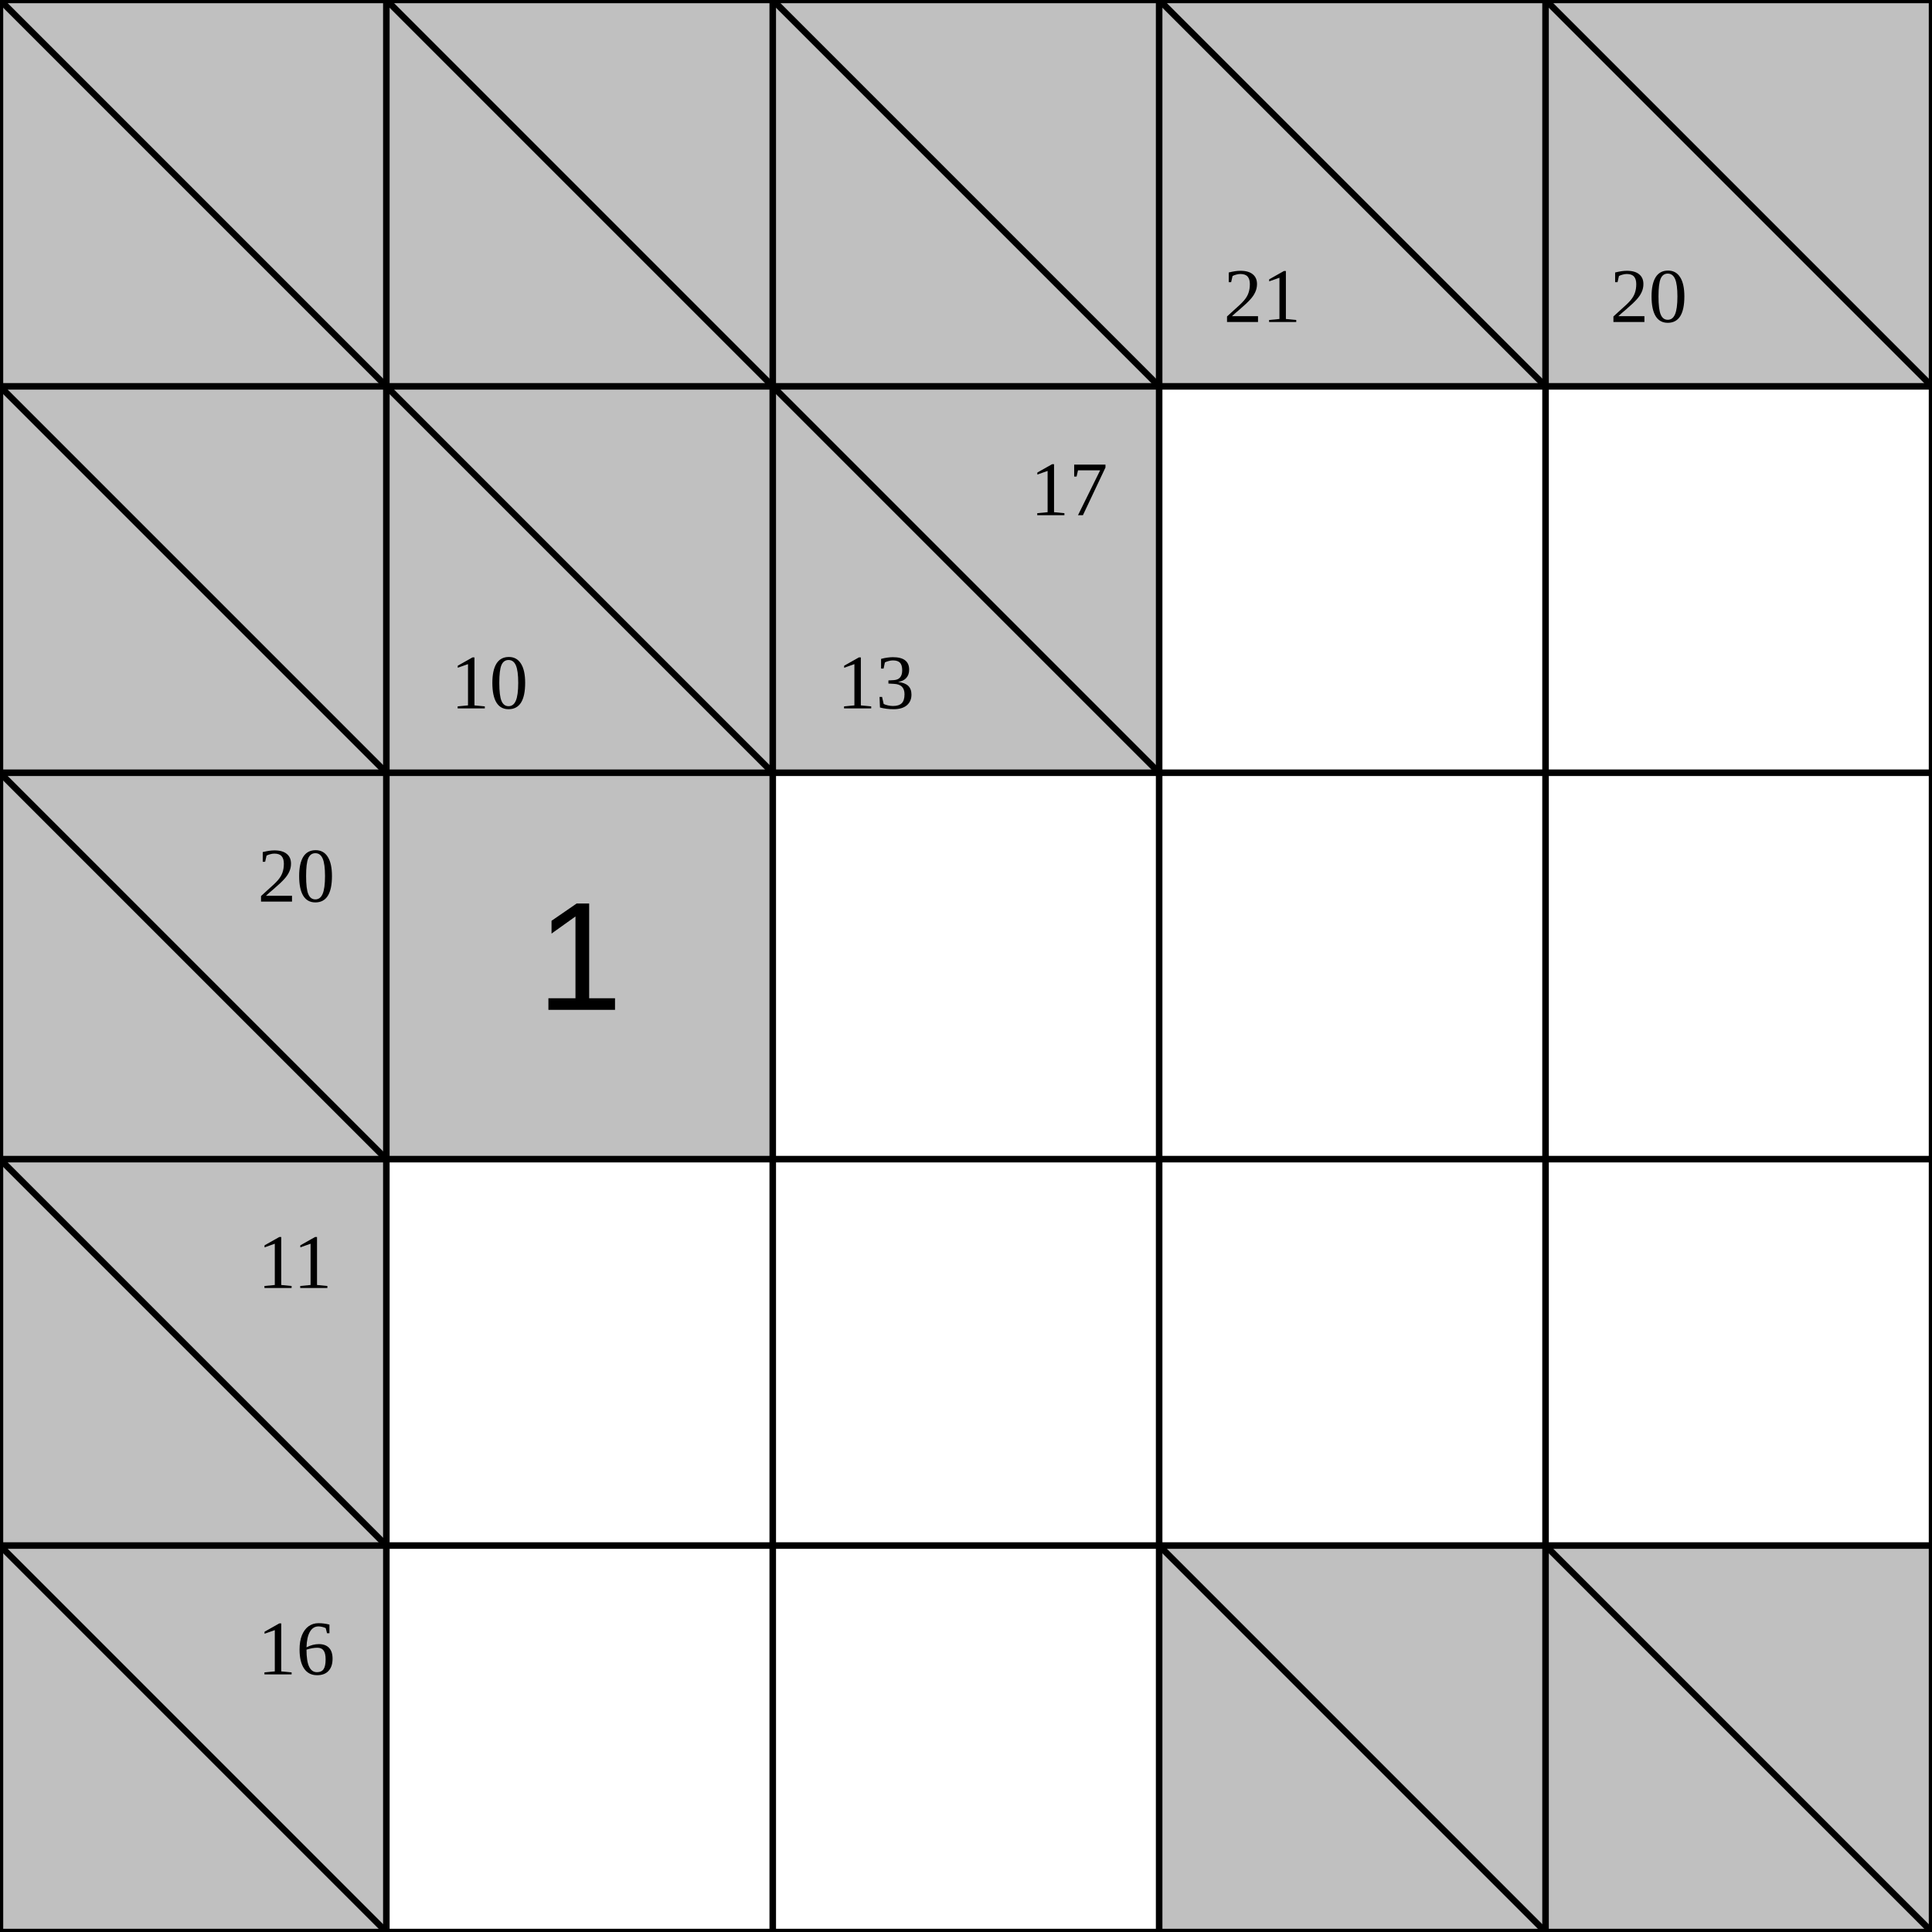
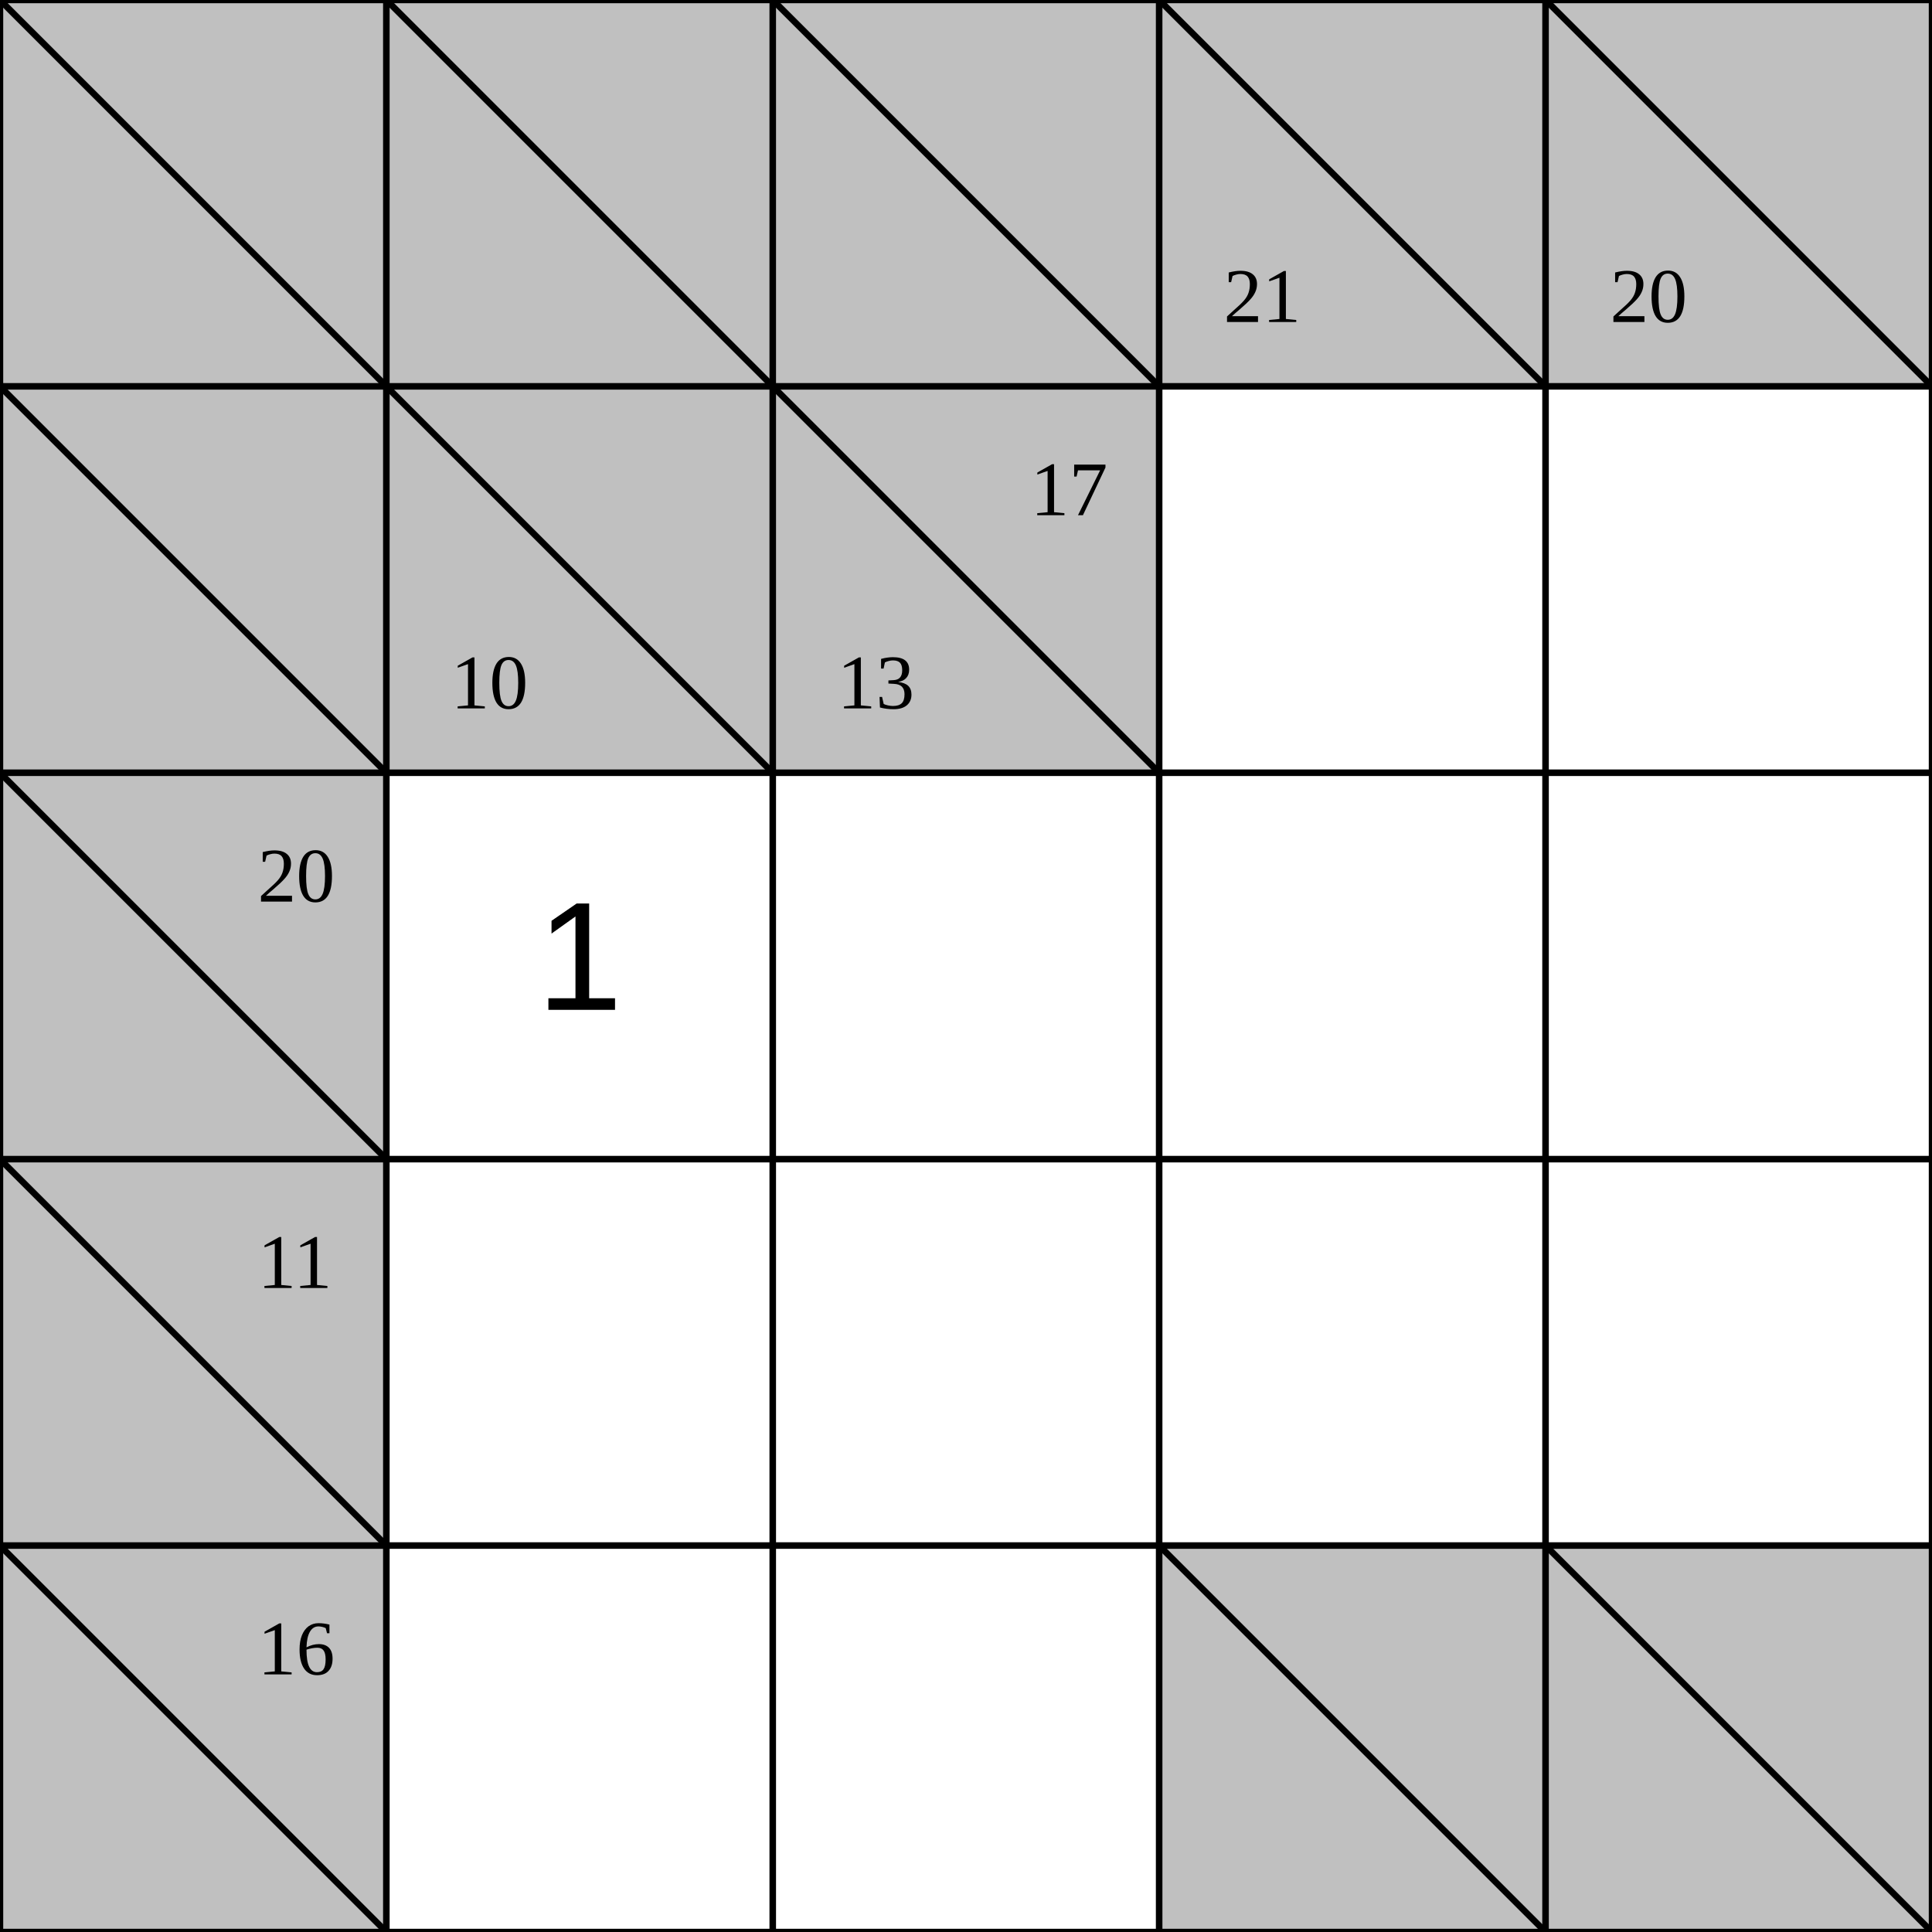
<svg xmlns="http://www.w3.org/2000/svg" viewBox="0 0 300 300" style="background-color: white;">
  <style>
.grid-line { stroke: #000; stroke-width: 1; }
.clue { fill: #c0c0c0; stroke: #000; stroke-width: 1; }
.blank { fill: #ffffff; stroke: #000; stroke-width: 1; }
.clue-text { font-family: Arial,; font-size: 12px; fill: #000; }
.solution { font-family: Arial; font-size: 24px; fill: #000; text-anchor: middle; dominant-baseline: middle; }
</style>
  <rect x="0" y="0" width="60" height="60" class="clue" />
  <line x1="0" y1="0" x2="60" y2="60" class="grid-line" />
  <rect x="0" y="60" width="60" height="60" class="clue" />
  <line x1="0" y1="60" x2="60" y2="120" class="grid-line" />
  <rect x="0" y="120" width="60" height="60" class="clue" />
  <line x1="0" y1="120" x2="60" y2="180" class="grid-line" />
  <text x="40" y="140" class="clue-text">20</text>
  <rect x="0" y="180" width="60" height="60" class="clue" />
  <line x1="0" y1="180" x2="60" y2="240" class="grid-line" />
  <text x="40" y="200" class="clue-text">11</text>
  <rect x="0" y="240" width="60" height="60" class="clue" />
  <line x1="0" y1="240" x2="60" y2="300" class="grid-line" />
  <text x="40" y="260" class="clue-text">16</text>
  <rect x="60" y="0" width="60" height="60" class="clue" />
  <line x1="60" y1="0" x2="120" y2="60" class="grid-line" />
  <rect x="60" y="60" width="60" height="60" class="clue" />
  <line x1="60" y1="60" x2="120" y2="120" class="grid-line" />
  <text x="70" y="110" class="clue-text">10</text>
-   <rect x="60" y="120" width="60" height="60" class="clue" />
+   <rect x="60" y="120" width="60" height="60" class="blank" />
  <text x="90.0" y="150.0" class="solution">1</text>
  <rect x="60" y="180" width="60" height="60" class="blank" />
  <rect x="60" y="240" width="60" height="60" class="blank" />
  <rect x="120" y="0" width="60" height="60" class="clue" />
  <line x1="120" y1="0" x2="180" y2="60" class="grid-line" />
  <rect x="120" y="60" width="60" height="60" class="clue" />
  <line x1="120" y1="60" x2="180" y2="120" class="grid-line" />
  <text x="160" y="80" class="clue-text">17</text>
  <text x="130" y="110" class="clue-text">13</text>
  <rect x="120" y="120" width="60" height="60" class="blank" />
  <rect x="120" y="180" width="60" height="60" class="blank" />
  <rect x="120" y="240" width="60" height="60" class="blank" />
  <rect x="180" y="0" width="60" height="60" class="clue" />
  <line x1="180" y1="0" x2="240" y2="60" class="grid-line" />
  <text x="190" y="50" class="clue-text">21</text>
  <rect x="180" y="60" width="60" height="60" class="blank" />
  <rect x="180" y="120" width="60" height="60" class="blank" />
  <rect x="180" y="180" width="60" height="60" class="blank" />
  <rect x="180" y="240" width="60" height="60" class="clue" />
  <line x1="180" y1="240" x2="240" y2="300" class="grid-line" />
  <rect x="240" y="0" width="60" height="60" class="clue" />
  <line x1="240" y1="0" x2="300" y2="60" class="grid-line" />
  <text x="250" y="50" class="clue-text">20</text>
  <rect x="240" y="60" width="60" height="60" class="blank" />
  <rect x="240" y="120" width="60" height="60" class="blank" />
  <rect x="240" y="180" width="60" height="60" class="blank" />
  <rect x="240" y="240" width="60" height="60" class="clue" />
  <line x1="240" y1="240" x2="300" y2="300" class="grid-line" />
</svg>
